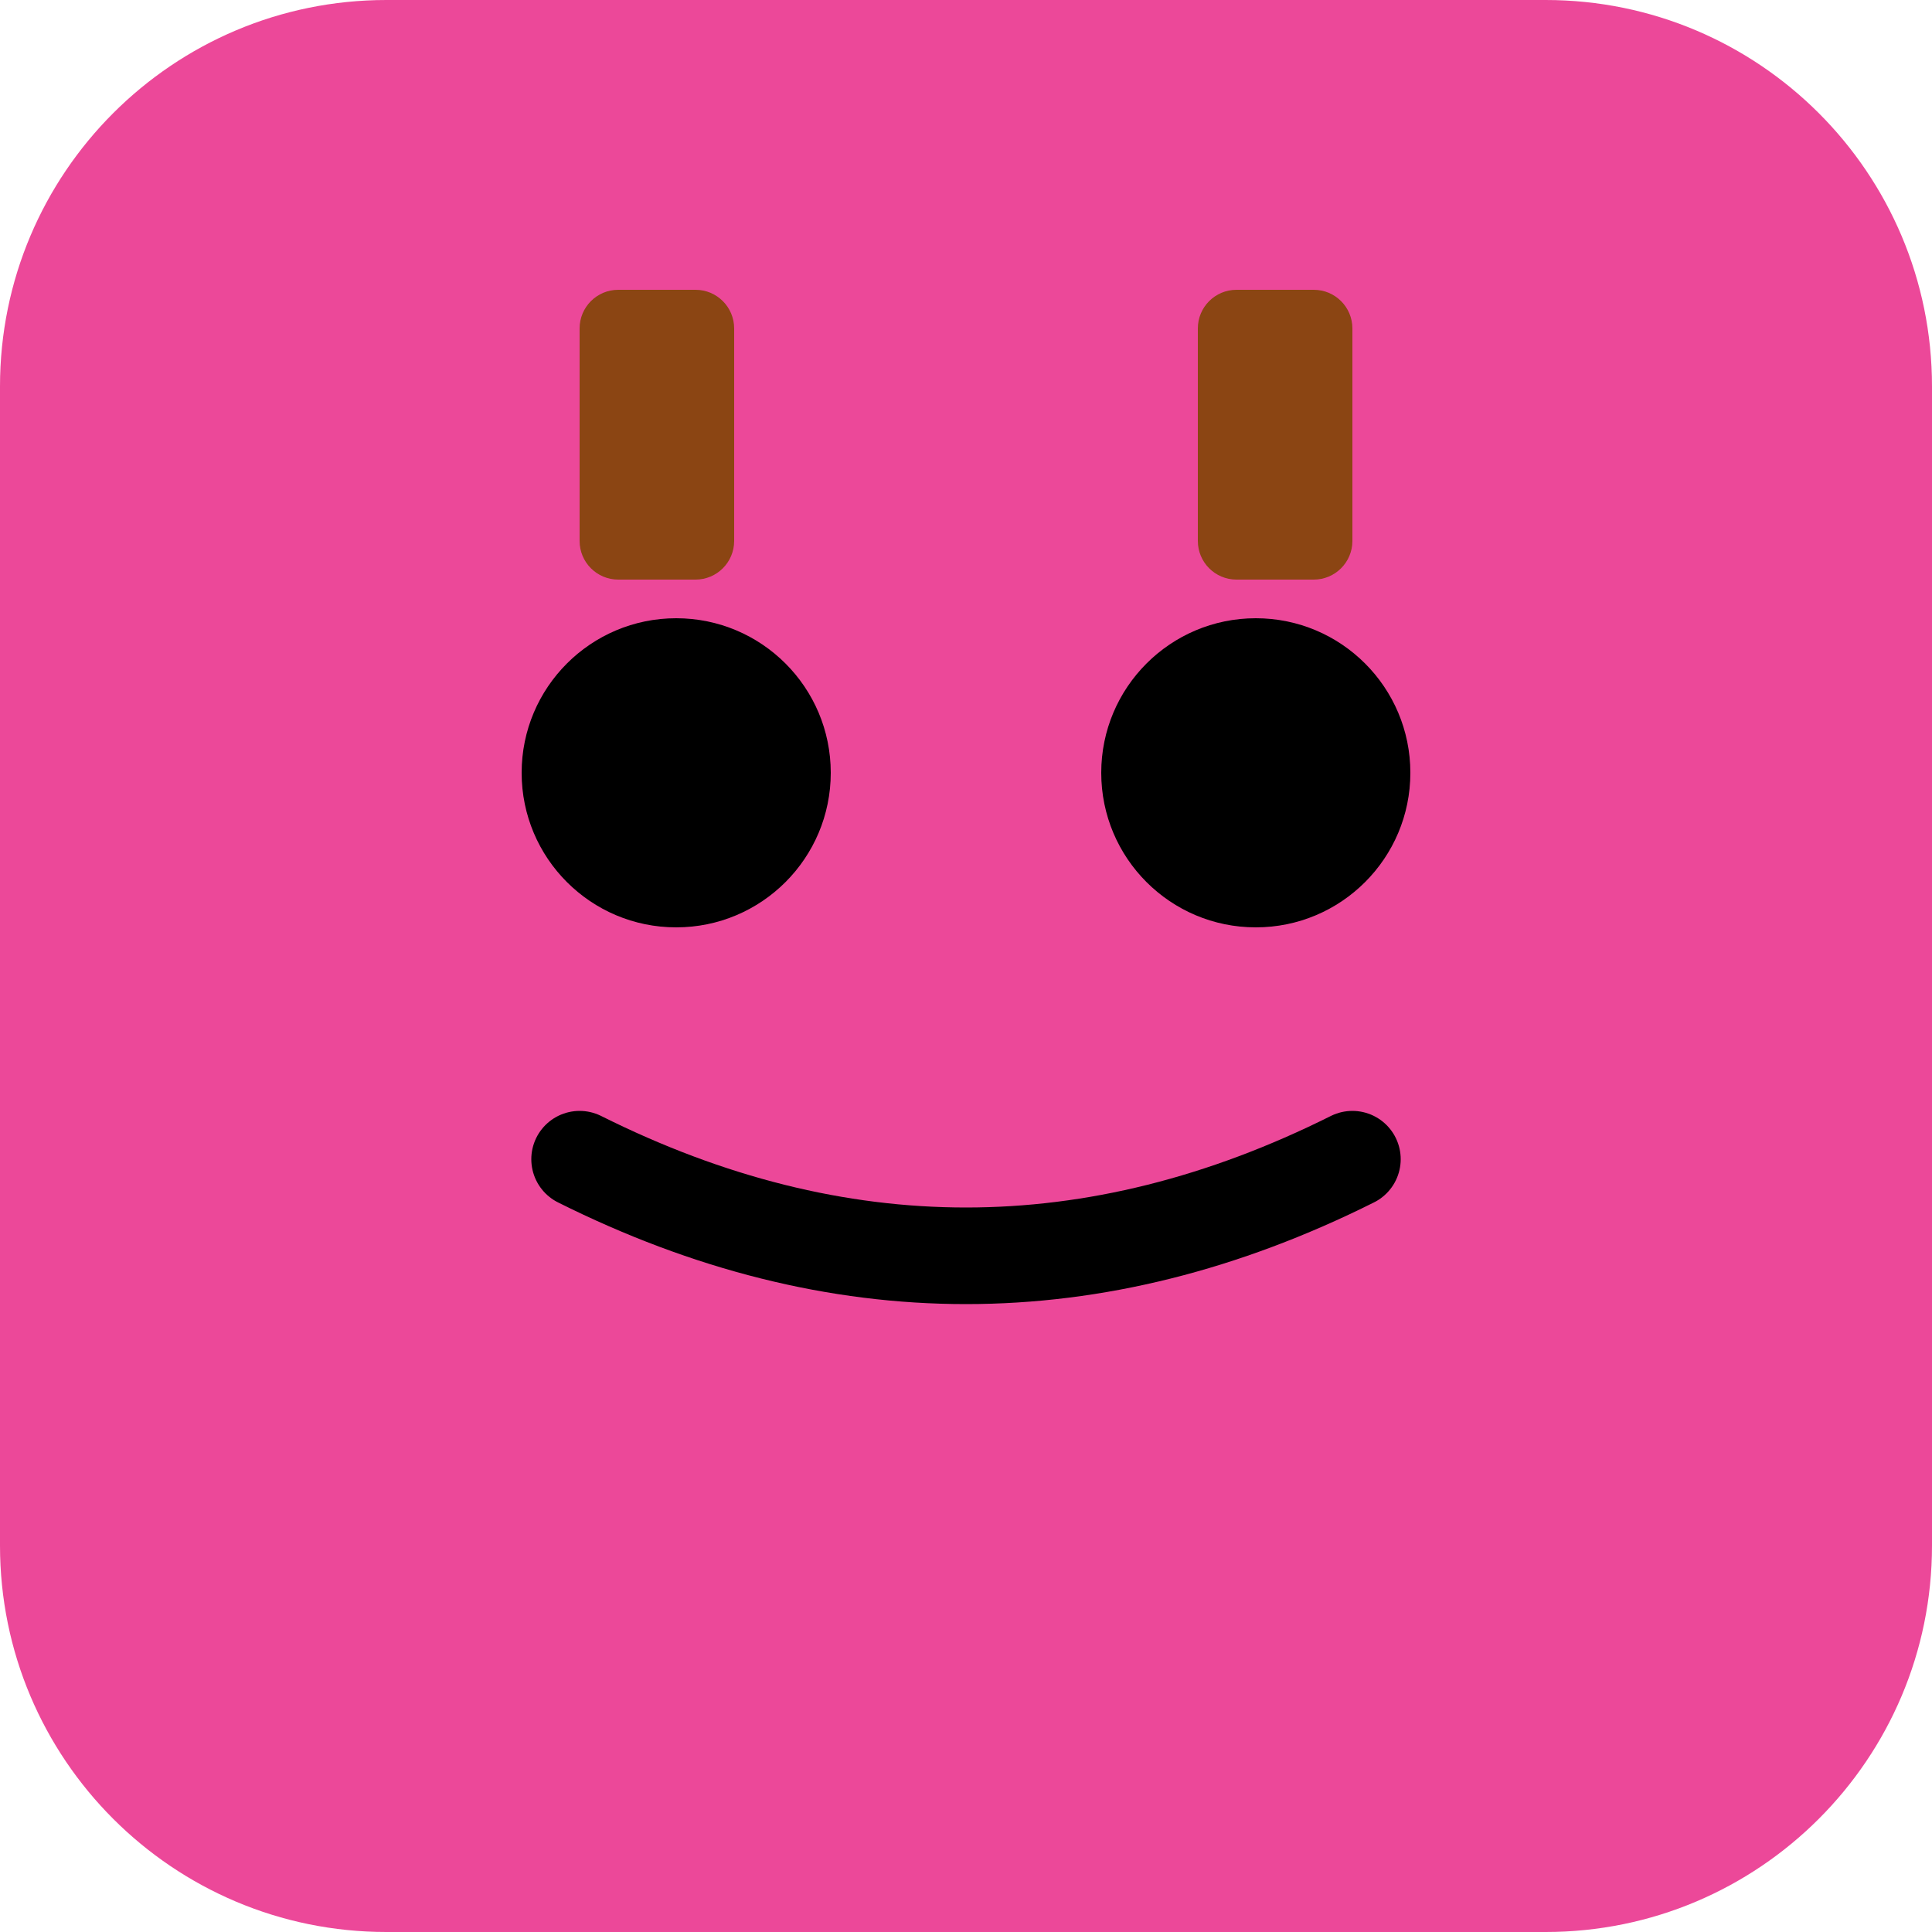
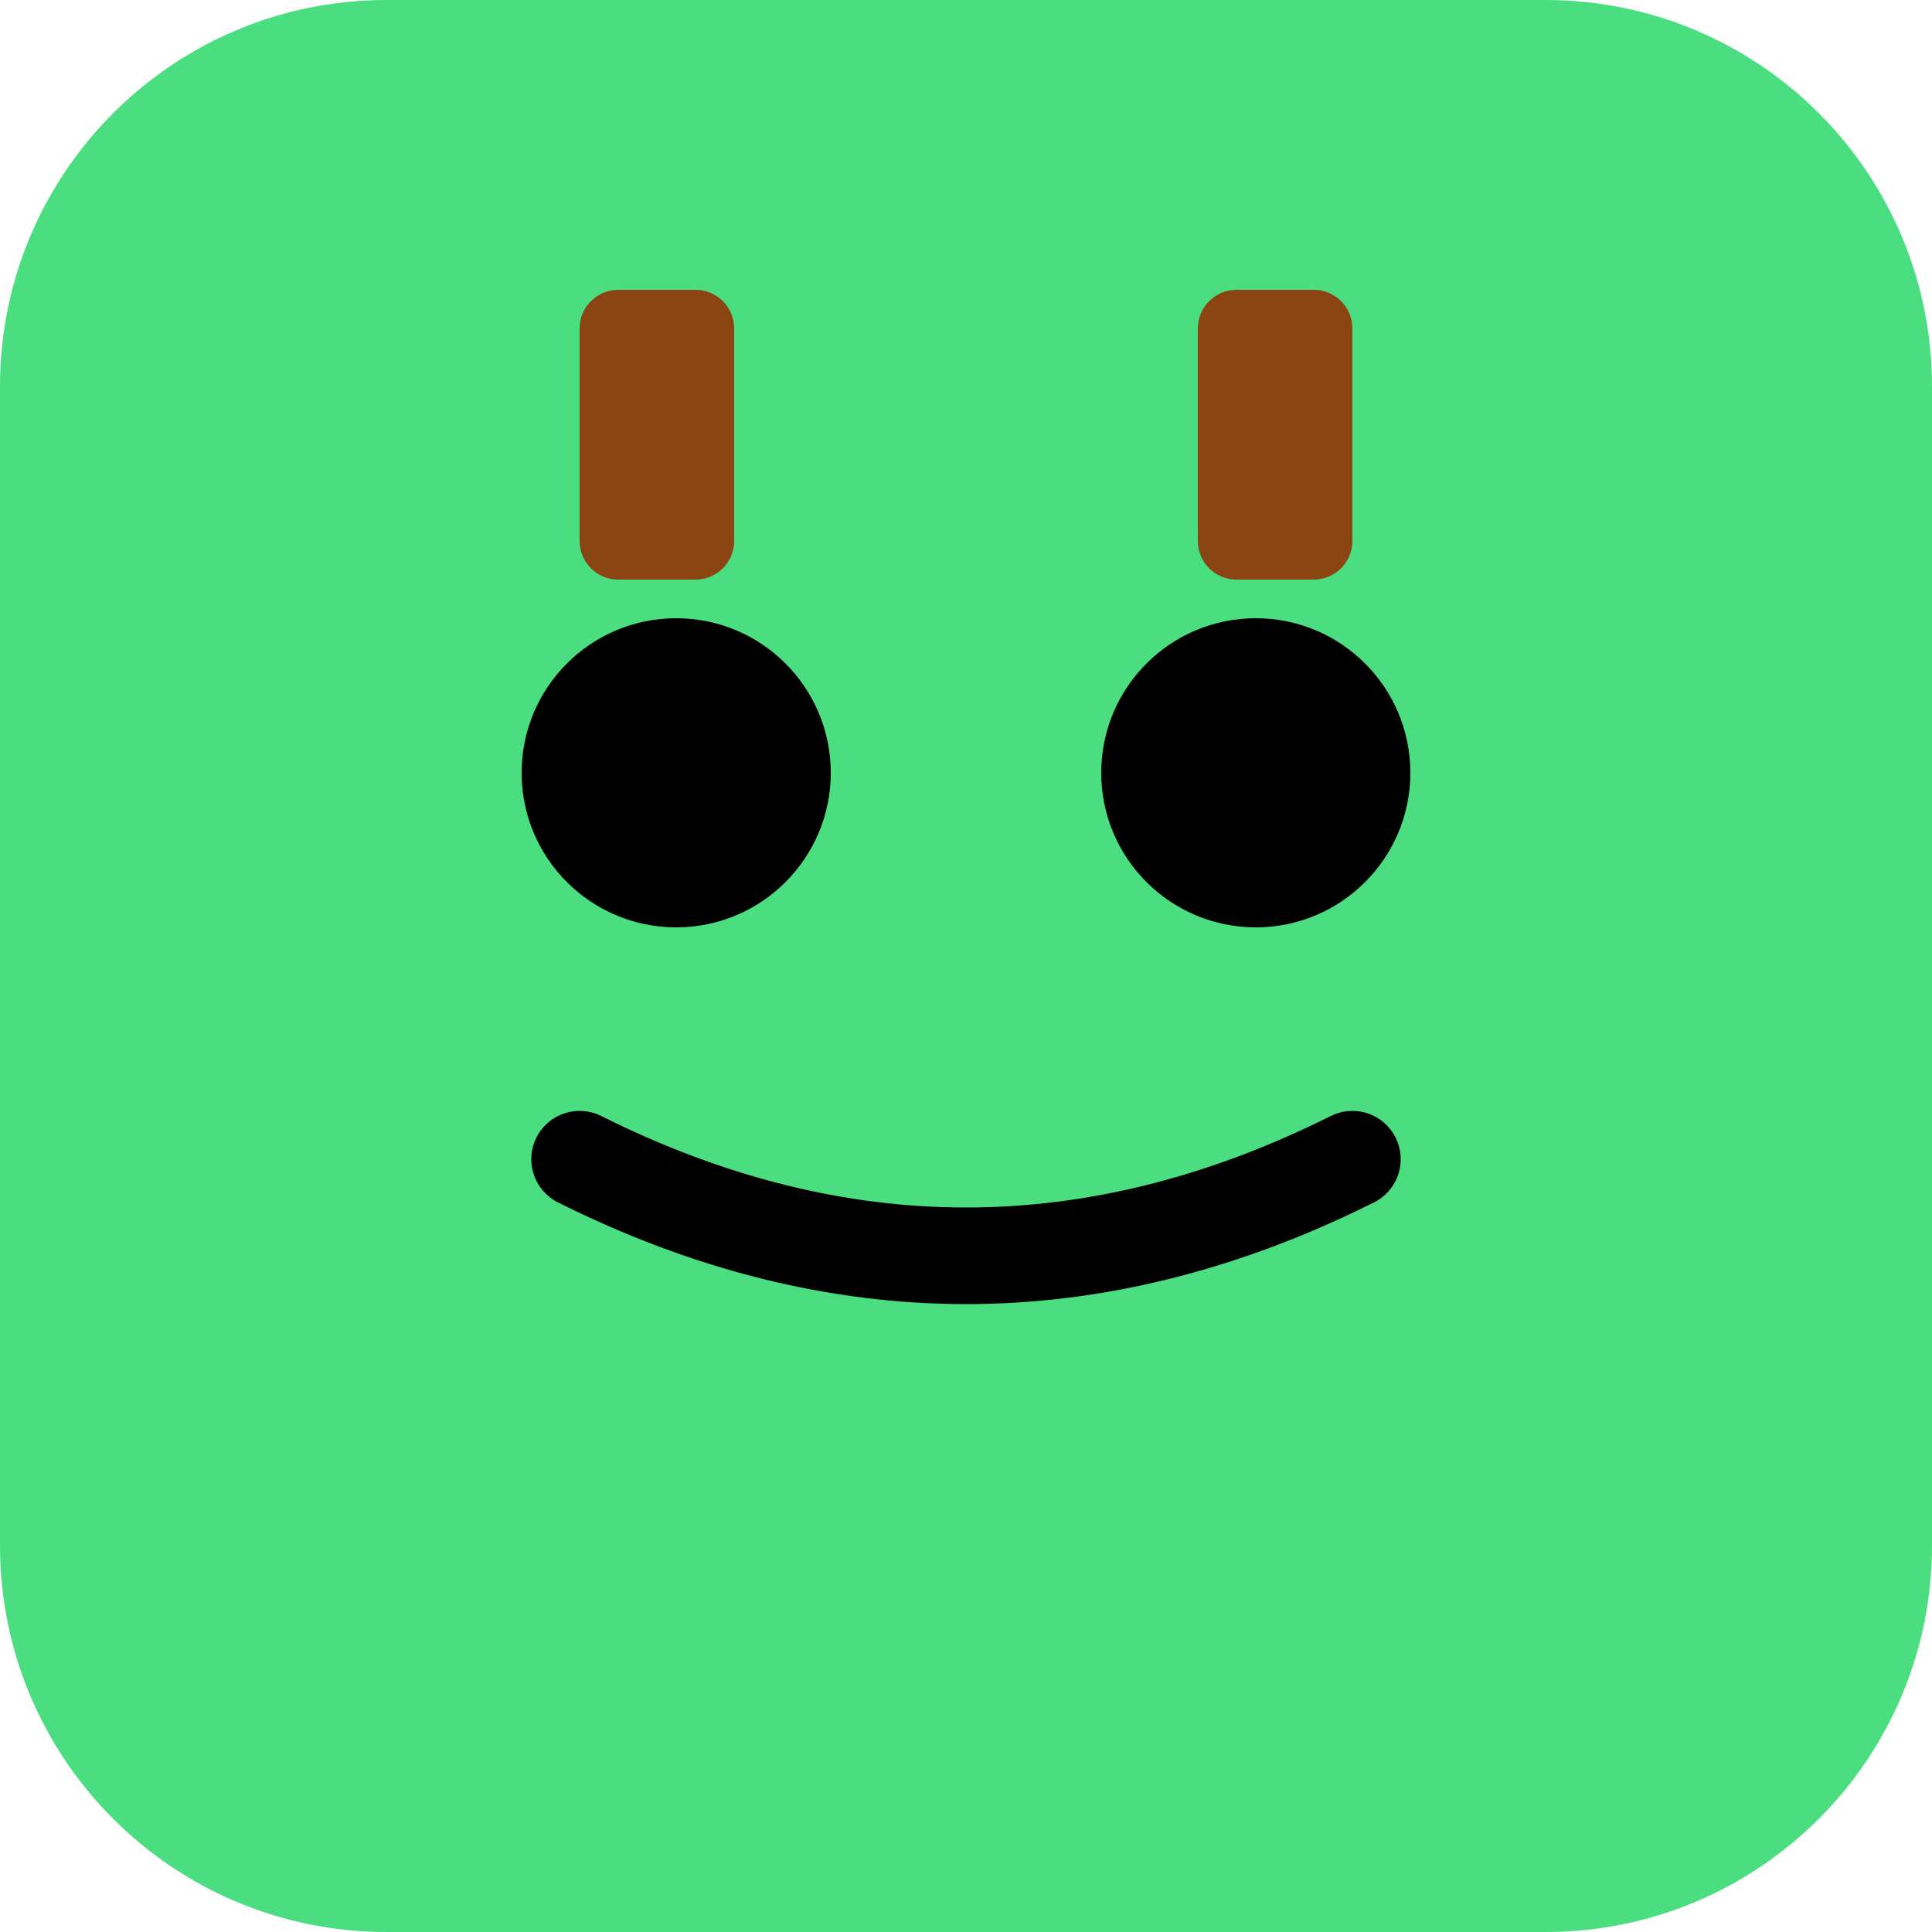
<svg xmlns="http://www.w3.org/2000/svg" viewBox="0 0 100 100">
-   <rect width="100" height="100" fill="#EC4899" rx="20" />
+   <rect width="100" height="100" fill="#4ADE80" rx="20" />
  <circle cx="35" cy="40" r="8" fill="#000" />
  <circle cx="65" cy="40" r="8" fill="#000" />
  <path d="M 30 60 Q 50 70 70 60" stroke="#000" stroke-width="5" fill="none" stroke-linecap="round" />
  <rect x="30" y="15" width="8" height="15" fill="#8B4513" rx="2" />
  <rect x="62" y="15" width="8" height="15" fill="#8B4513" rx="2" />
</svg>
